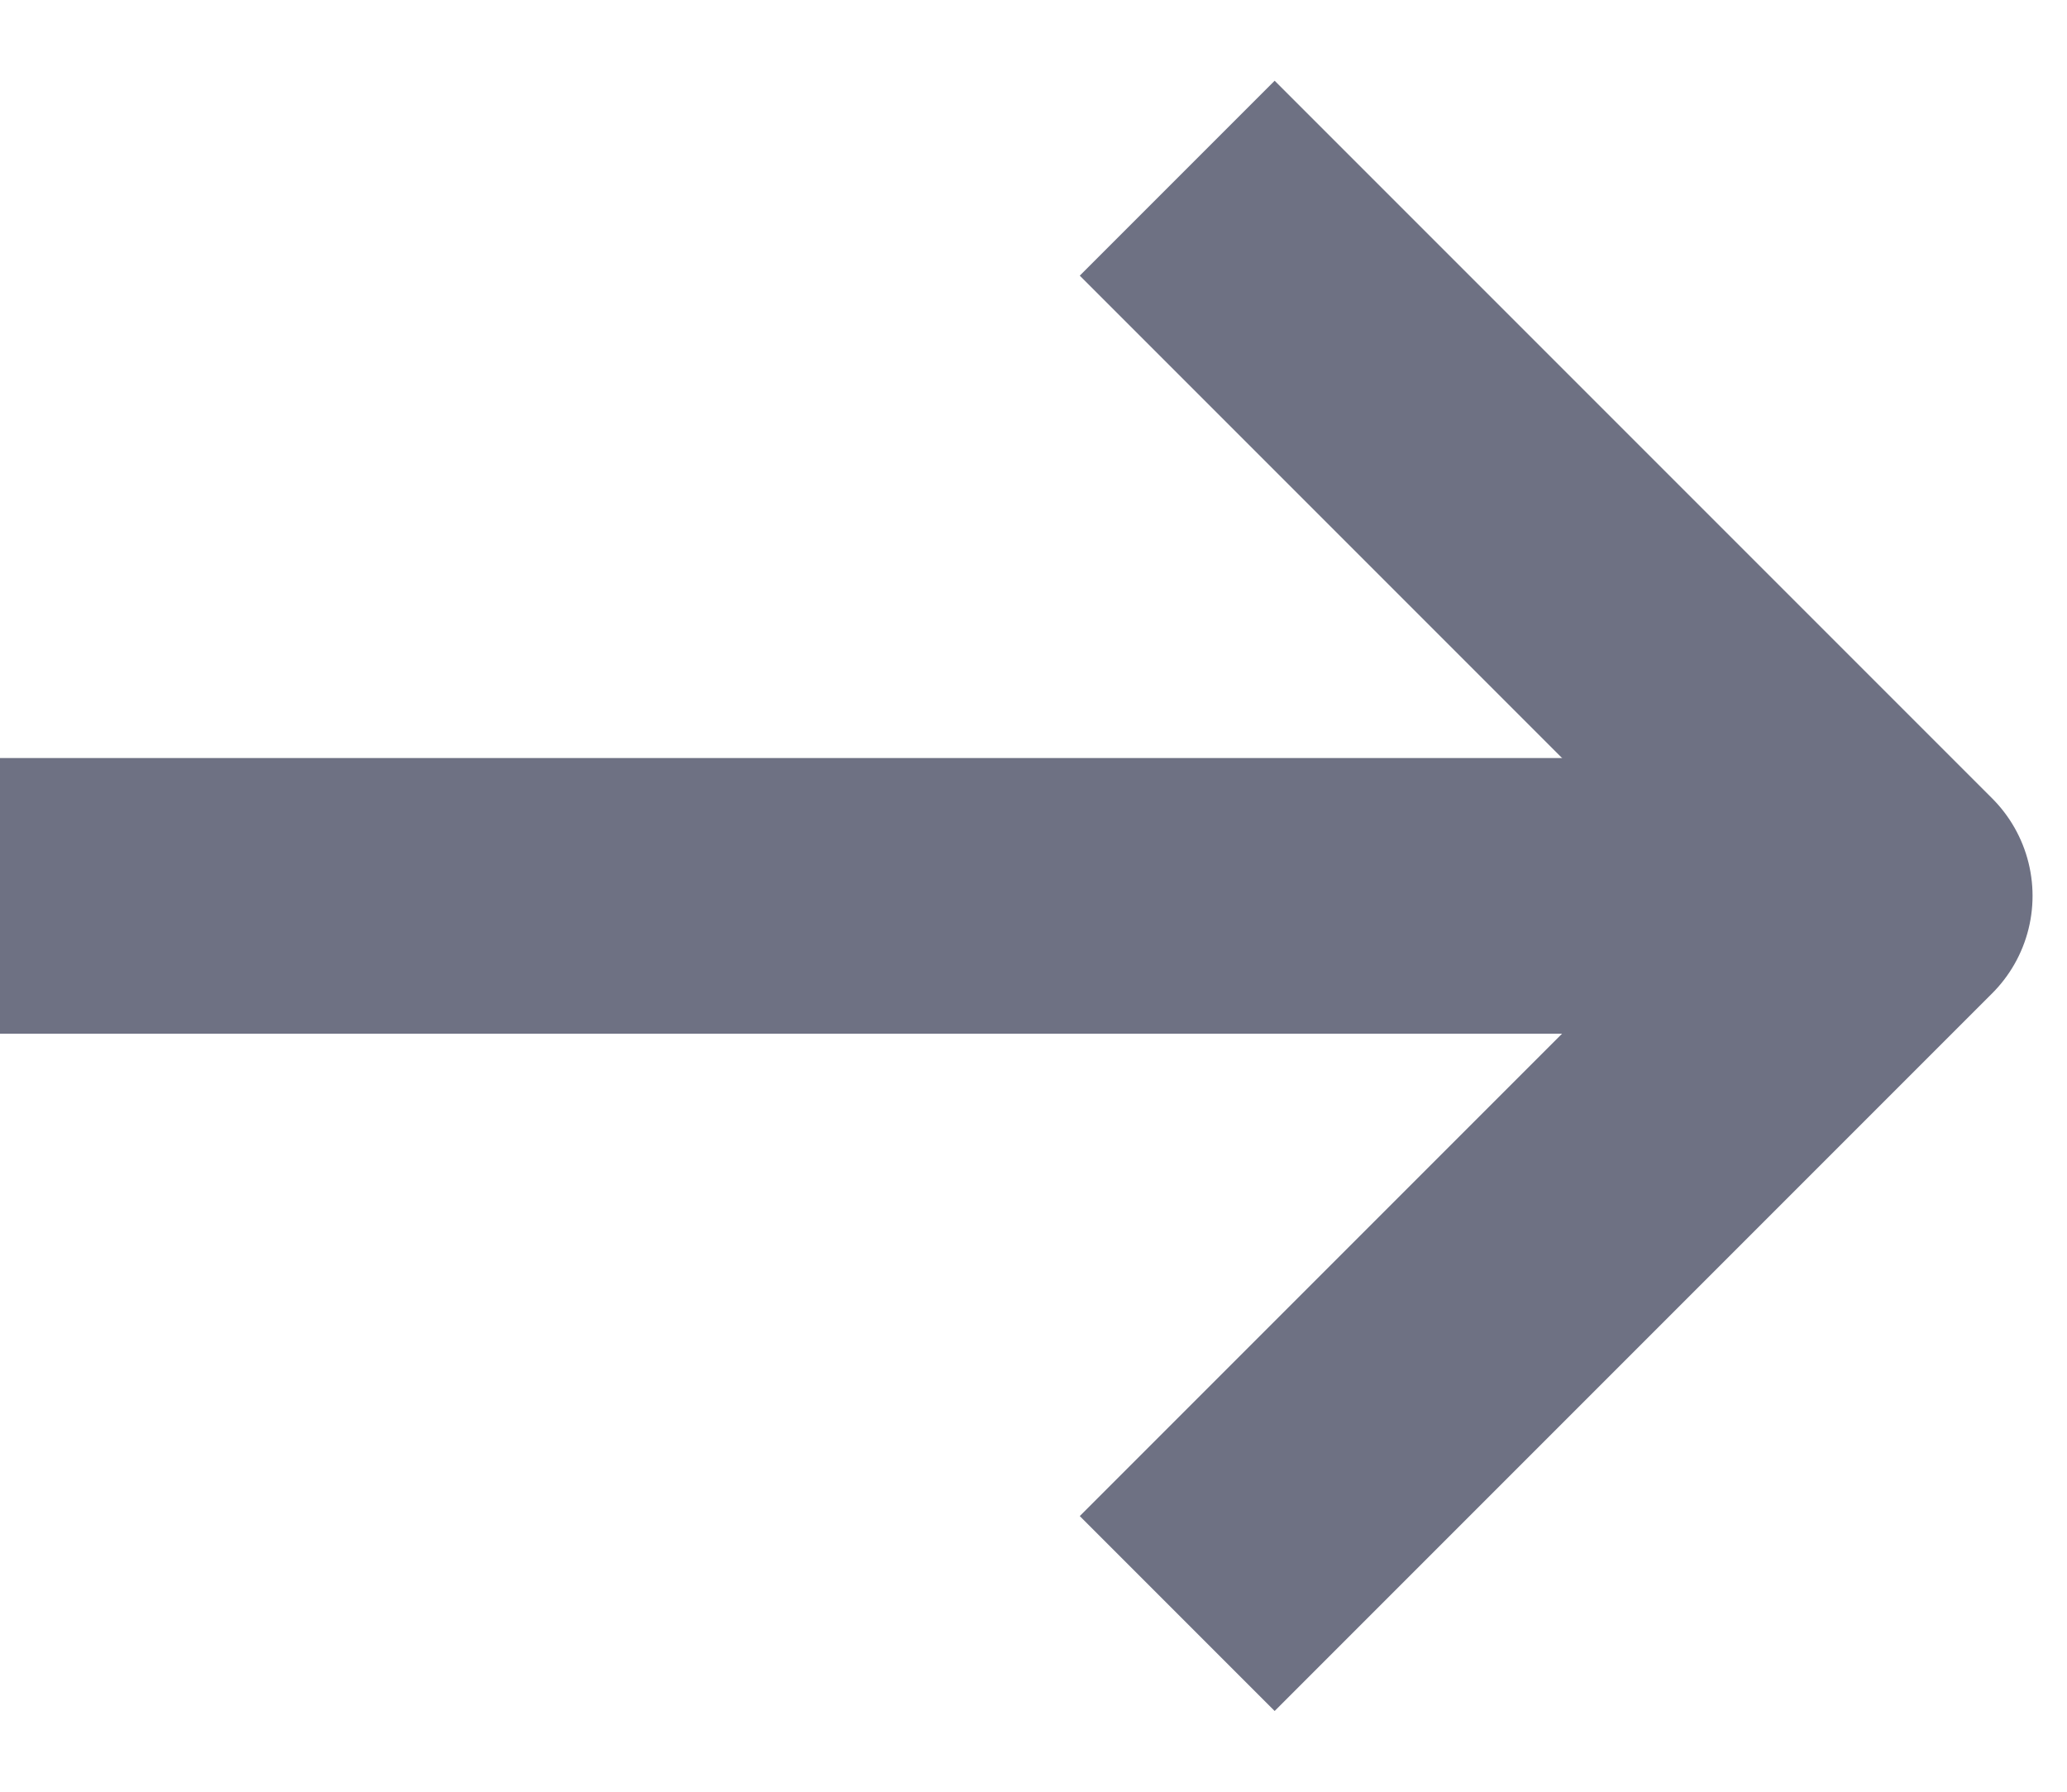
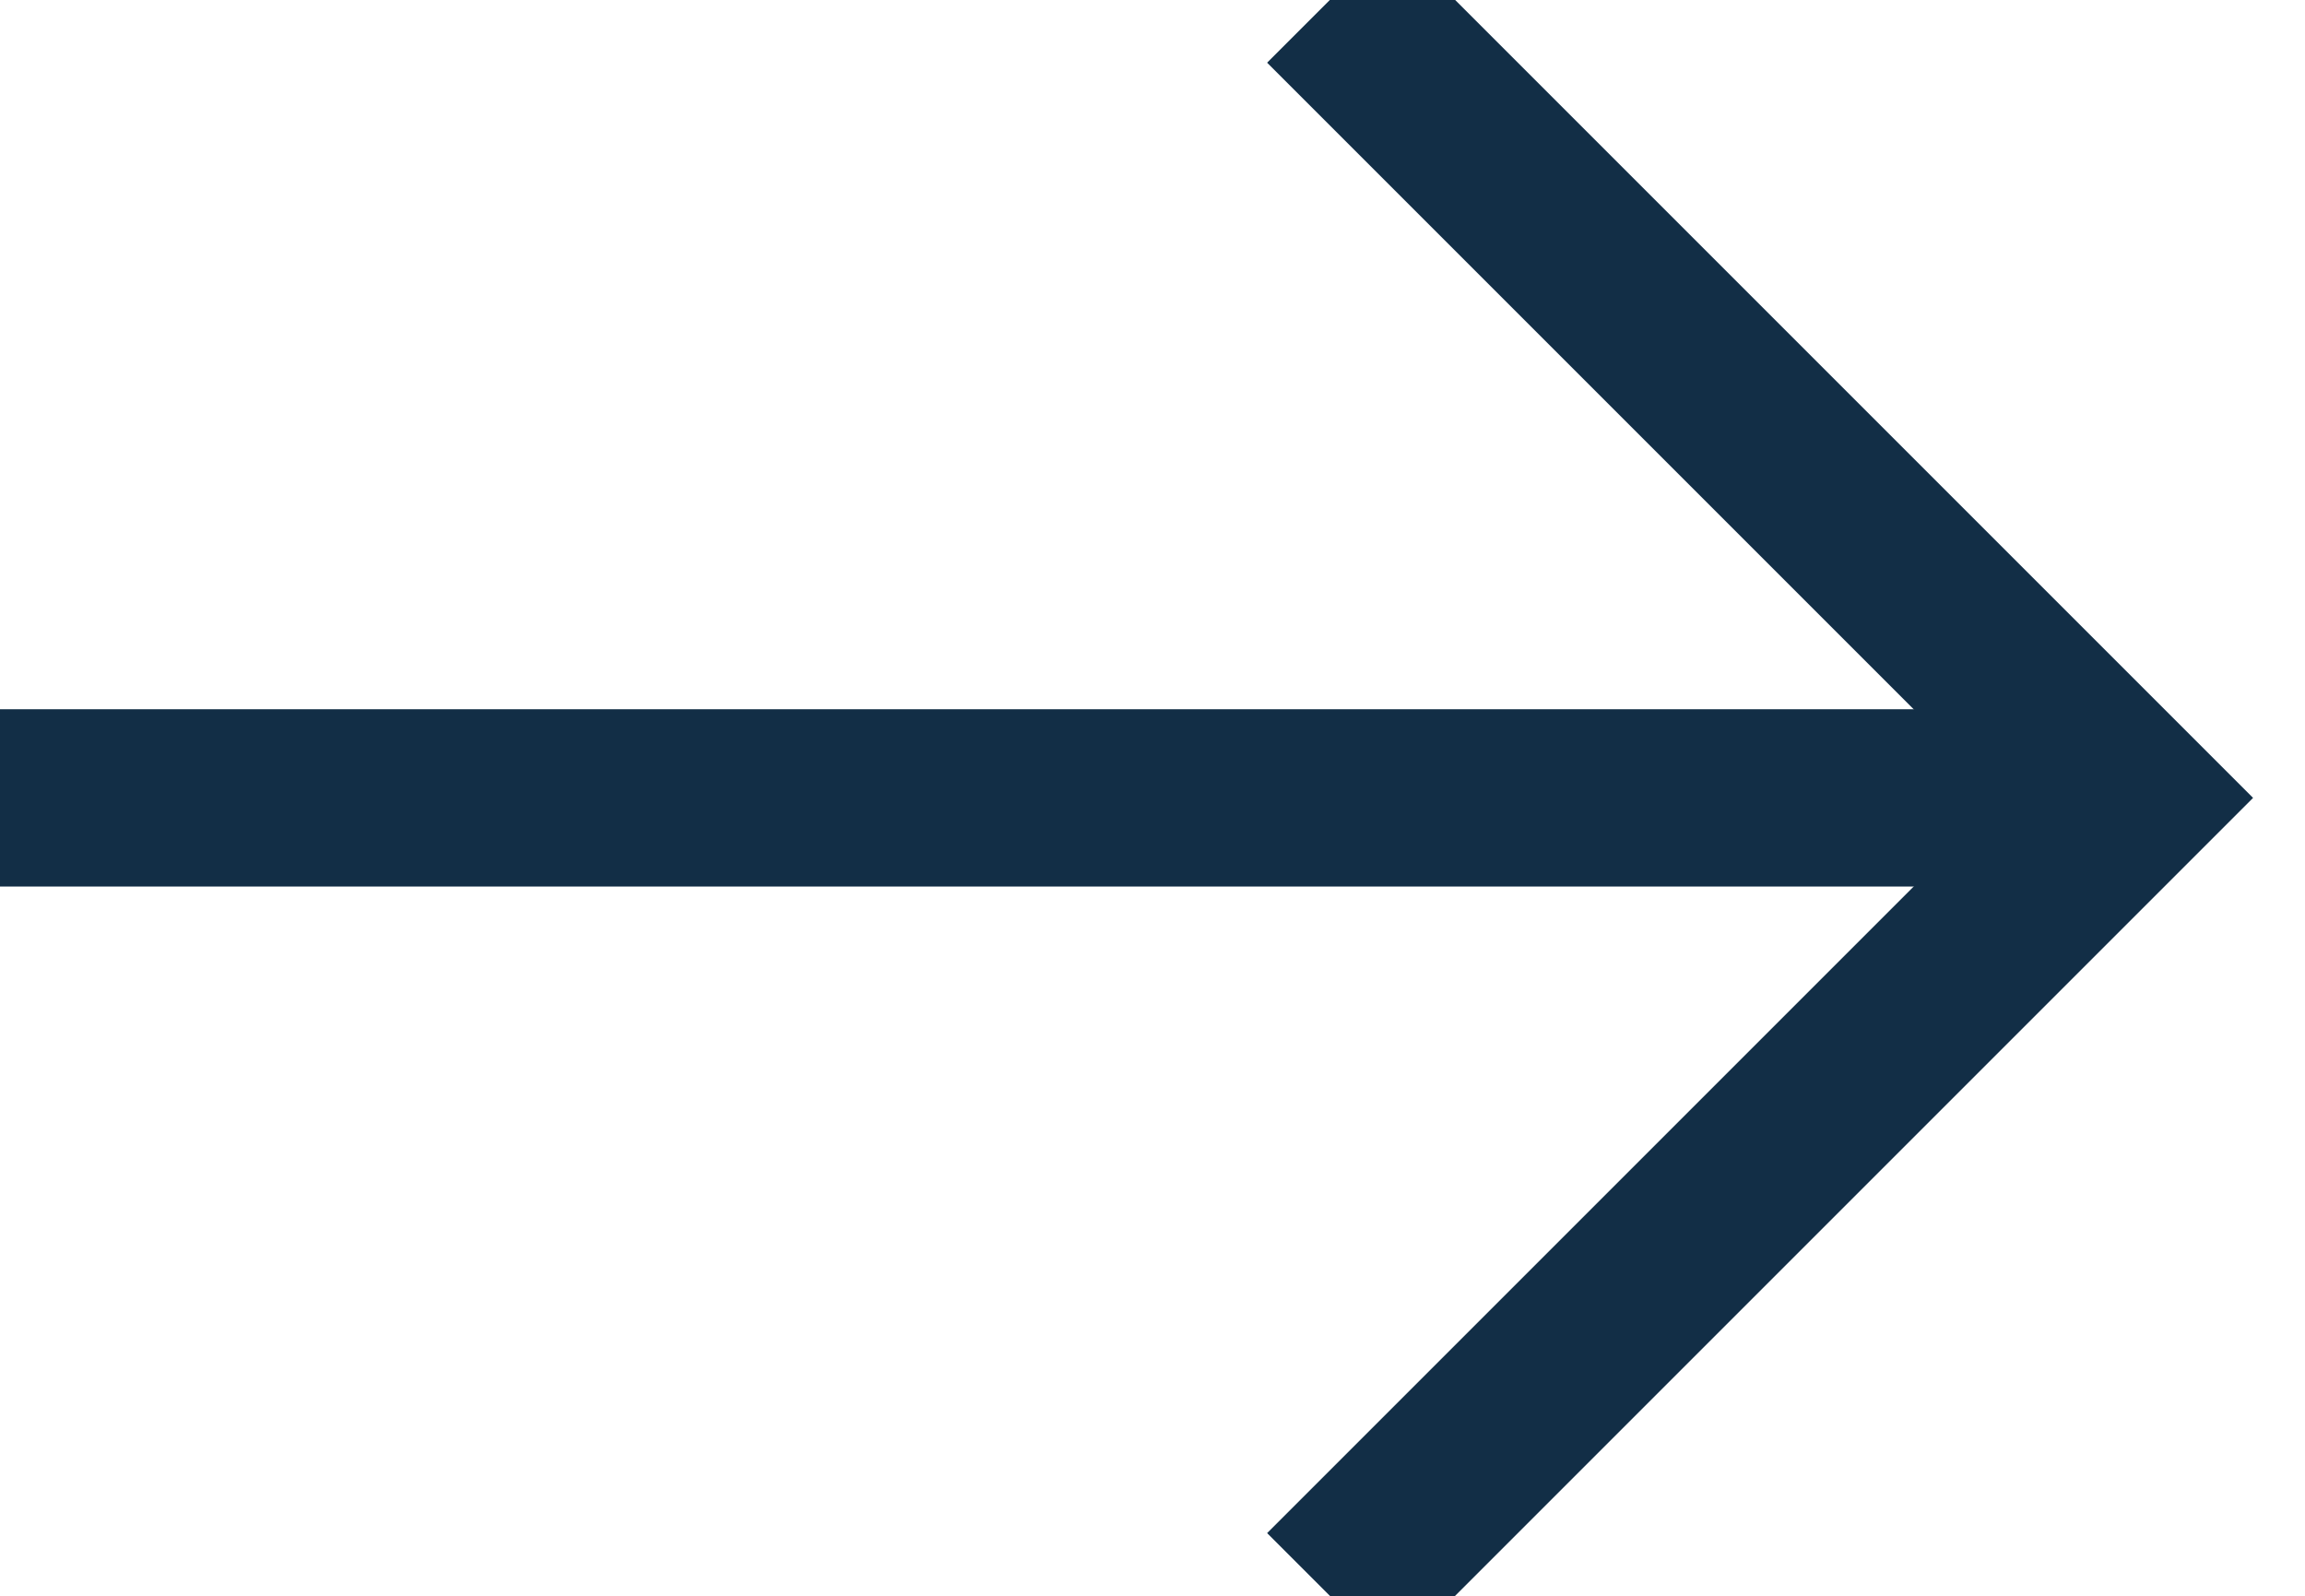
- <svg xmlns="http://www.w3.org/2000/svg" width="15px" height="13px" viewBox="0 0 15 13" version="1.1">
+ <svg xmlns="http://www.w3.org/2000/svg" width="13px" height="9px" viewBox="0 0 13 9" version="1.1">
  <defs />
-   <g id="Search-Results-NoFilters" stroke="none" stroke-width="1" fill="none" fill-rule="evenodd" transform="translate(-111, -492)" opacity="0.6" stroke-linecap="square" stroke-linejoin="round">
-     <g id="Group-3" transform="translate(112, 490)" stroke="#0D1230" stroke-width="2">
-       <g id="arrow-right" transform="translate(0, 4)">
-         <path d="M0,4.5 L12,4.5" id="Shape" />
-         <polyline id="Shape" points="8.25 0 12.75 4.5 8.25 9" />
+   <g id="Search-&amp;-Results" stroke="none" stroke-width="1" fill="none" fill-rule="evenodd">
+     <g id="Search---Table" transform="translate(-114, -547)" stroke="#122E46">
+       <g id="arrow-right" transform="translate(120, 551.5) scale(-1, 1) translate(-120, -551.5) translate(114, 547)">
+         <path d="M12,4.5 L0,4.5" id="Shape" />
+         <polyline id="Shape" points="4.5 9 0 4.5 4.5 0" />
      </g>
    </g>
  </g>
</svg>
